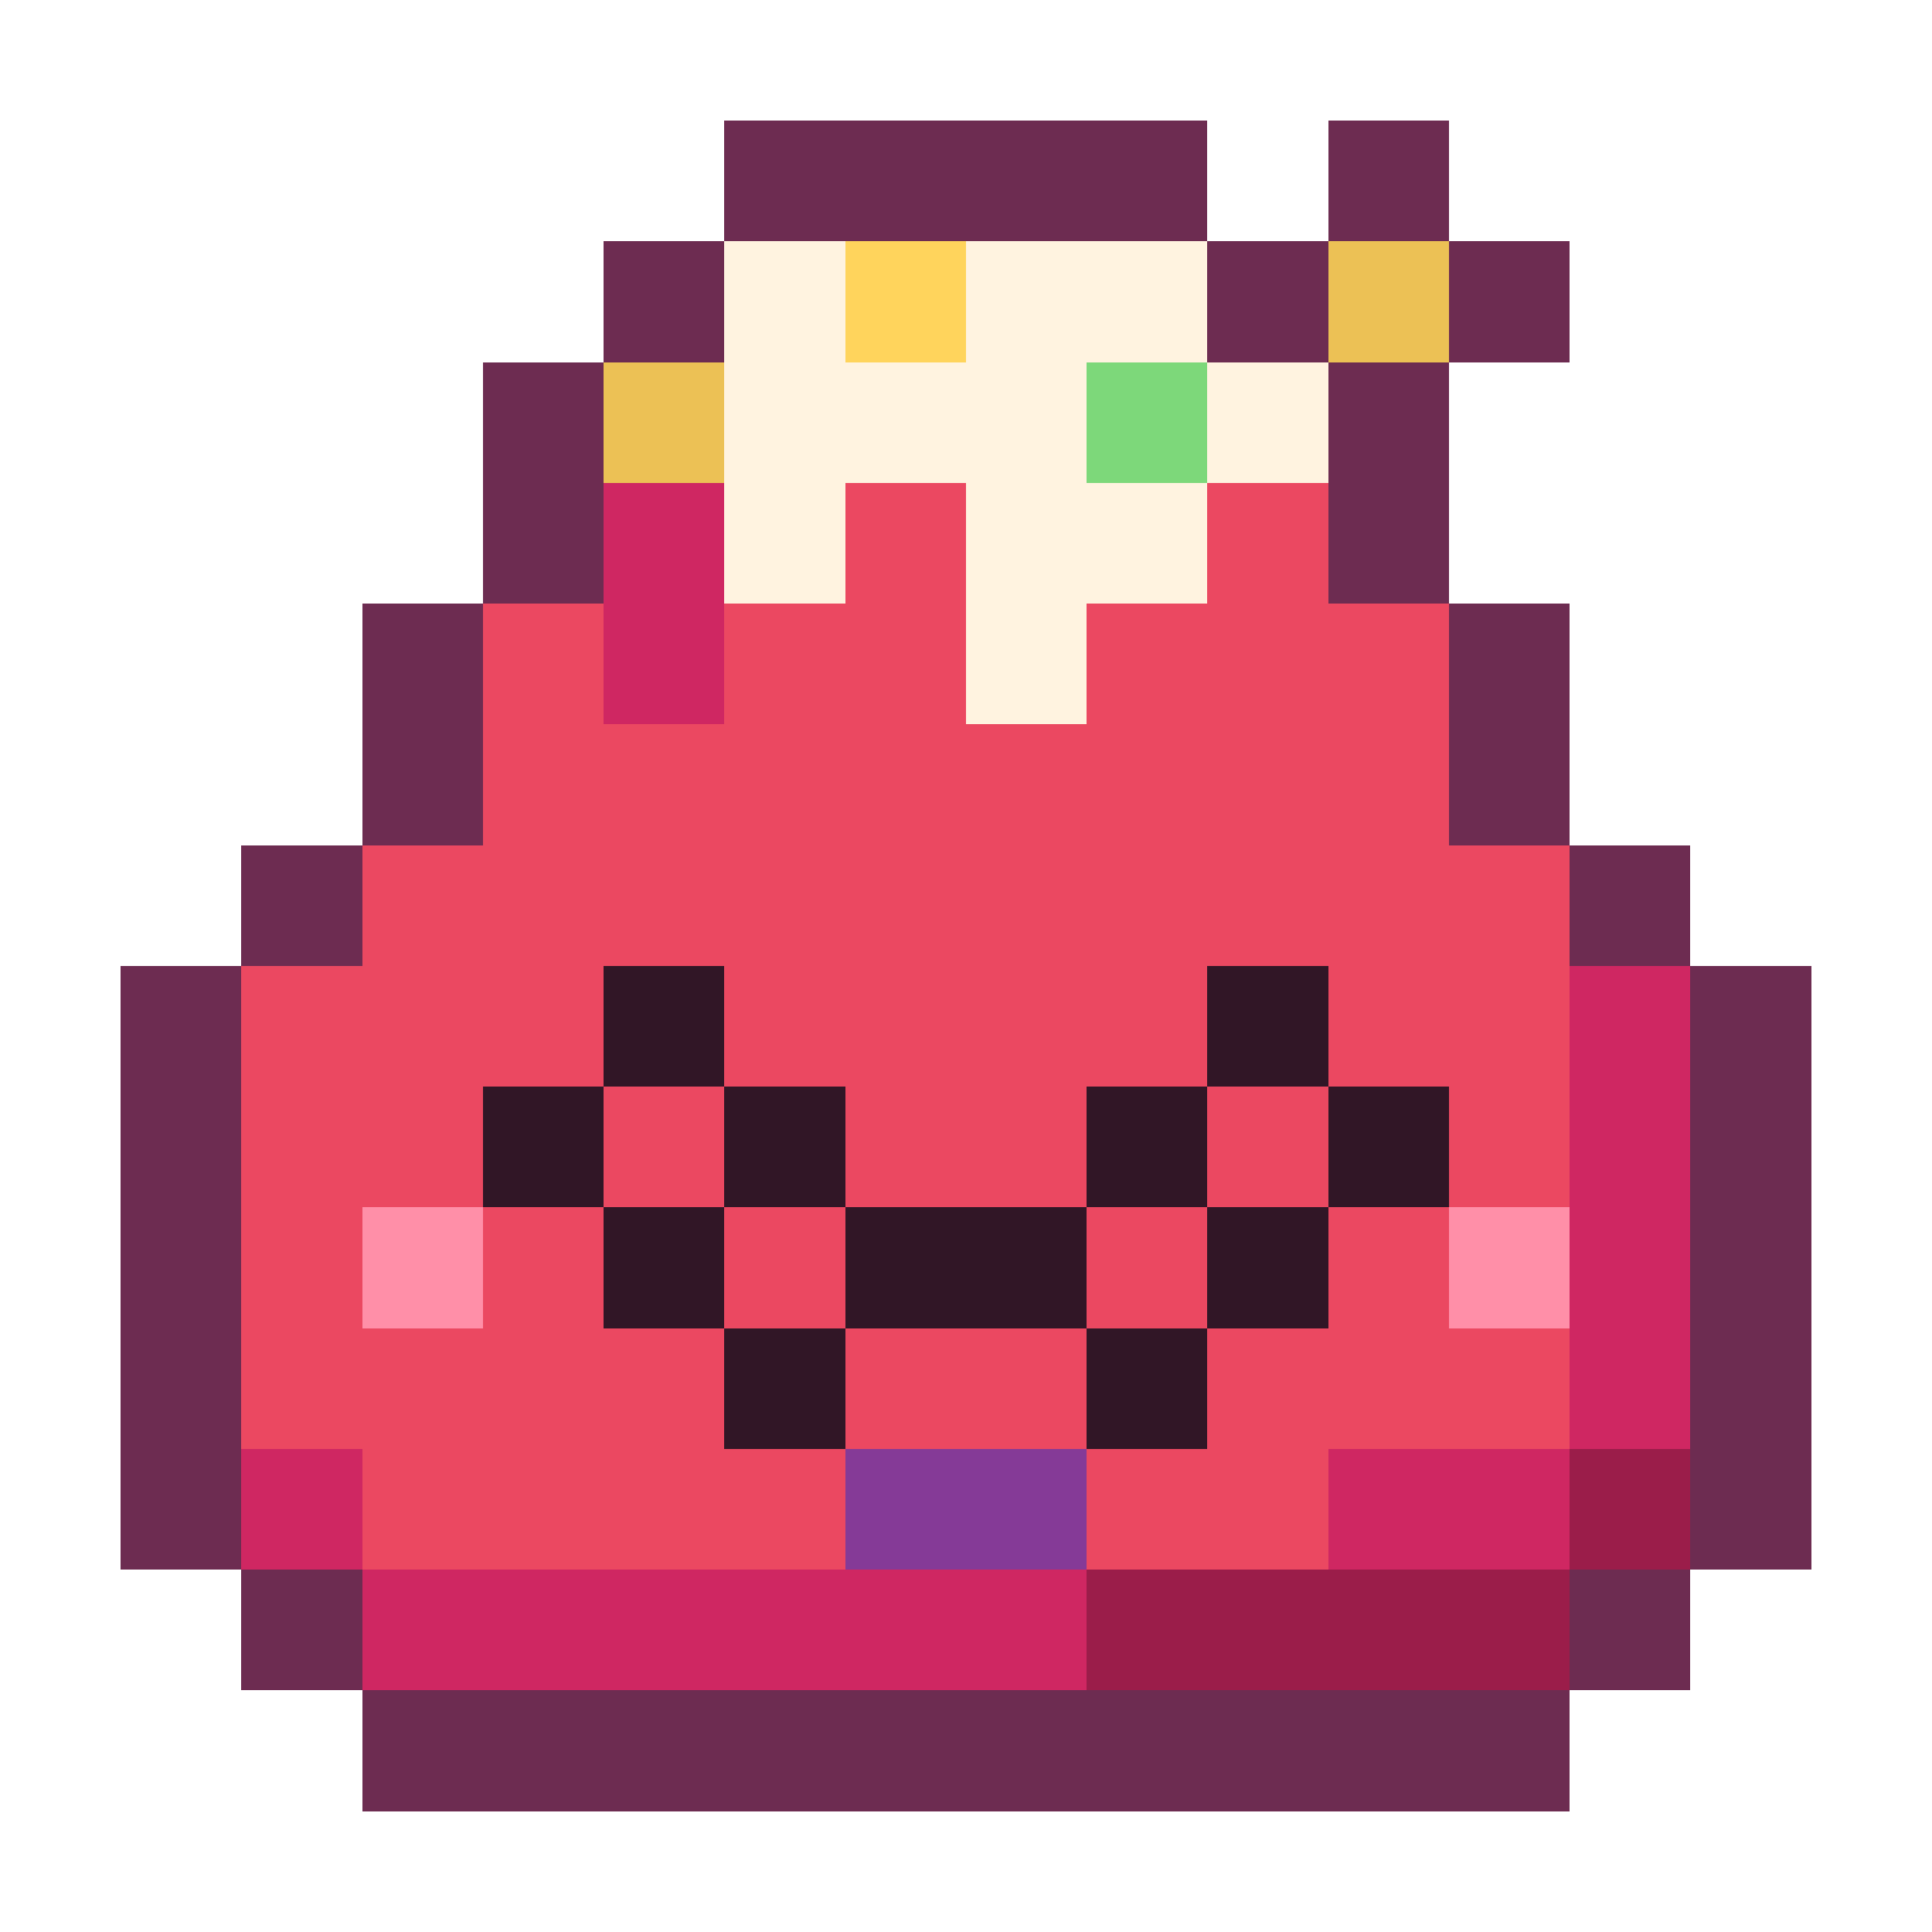
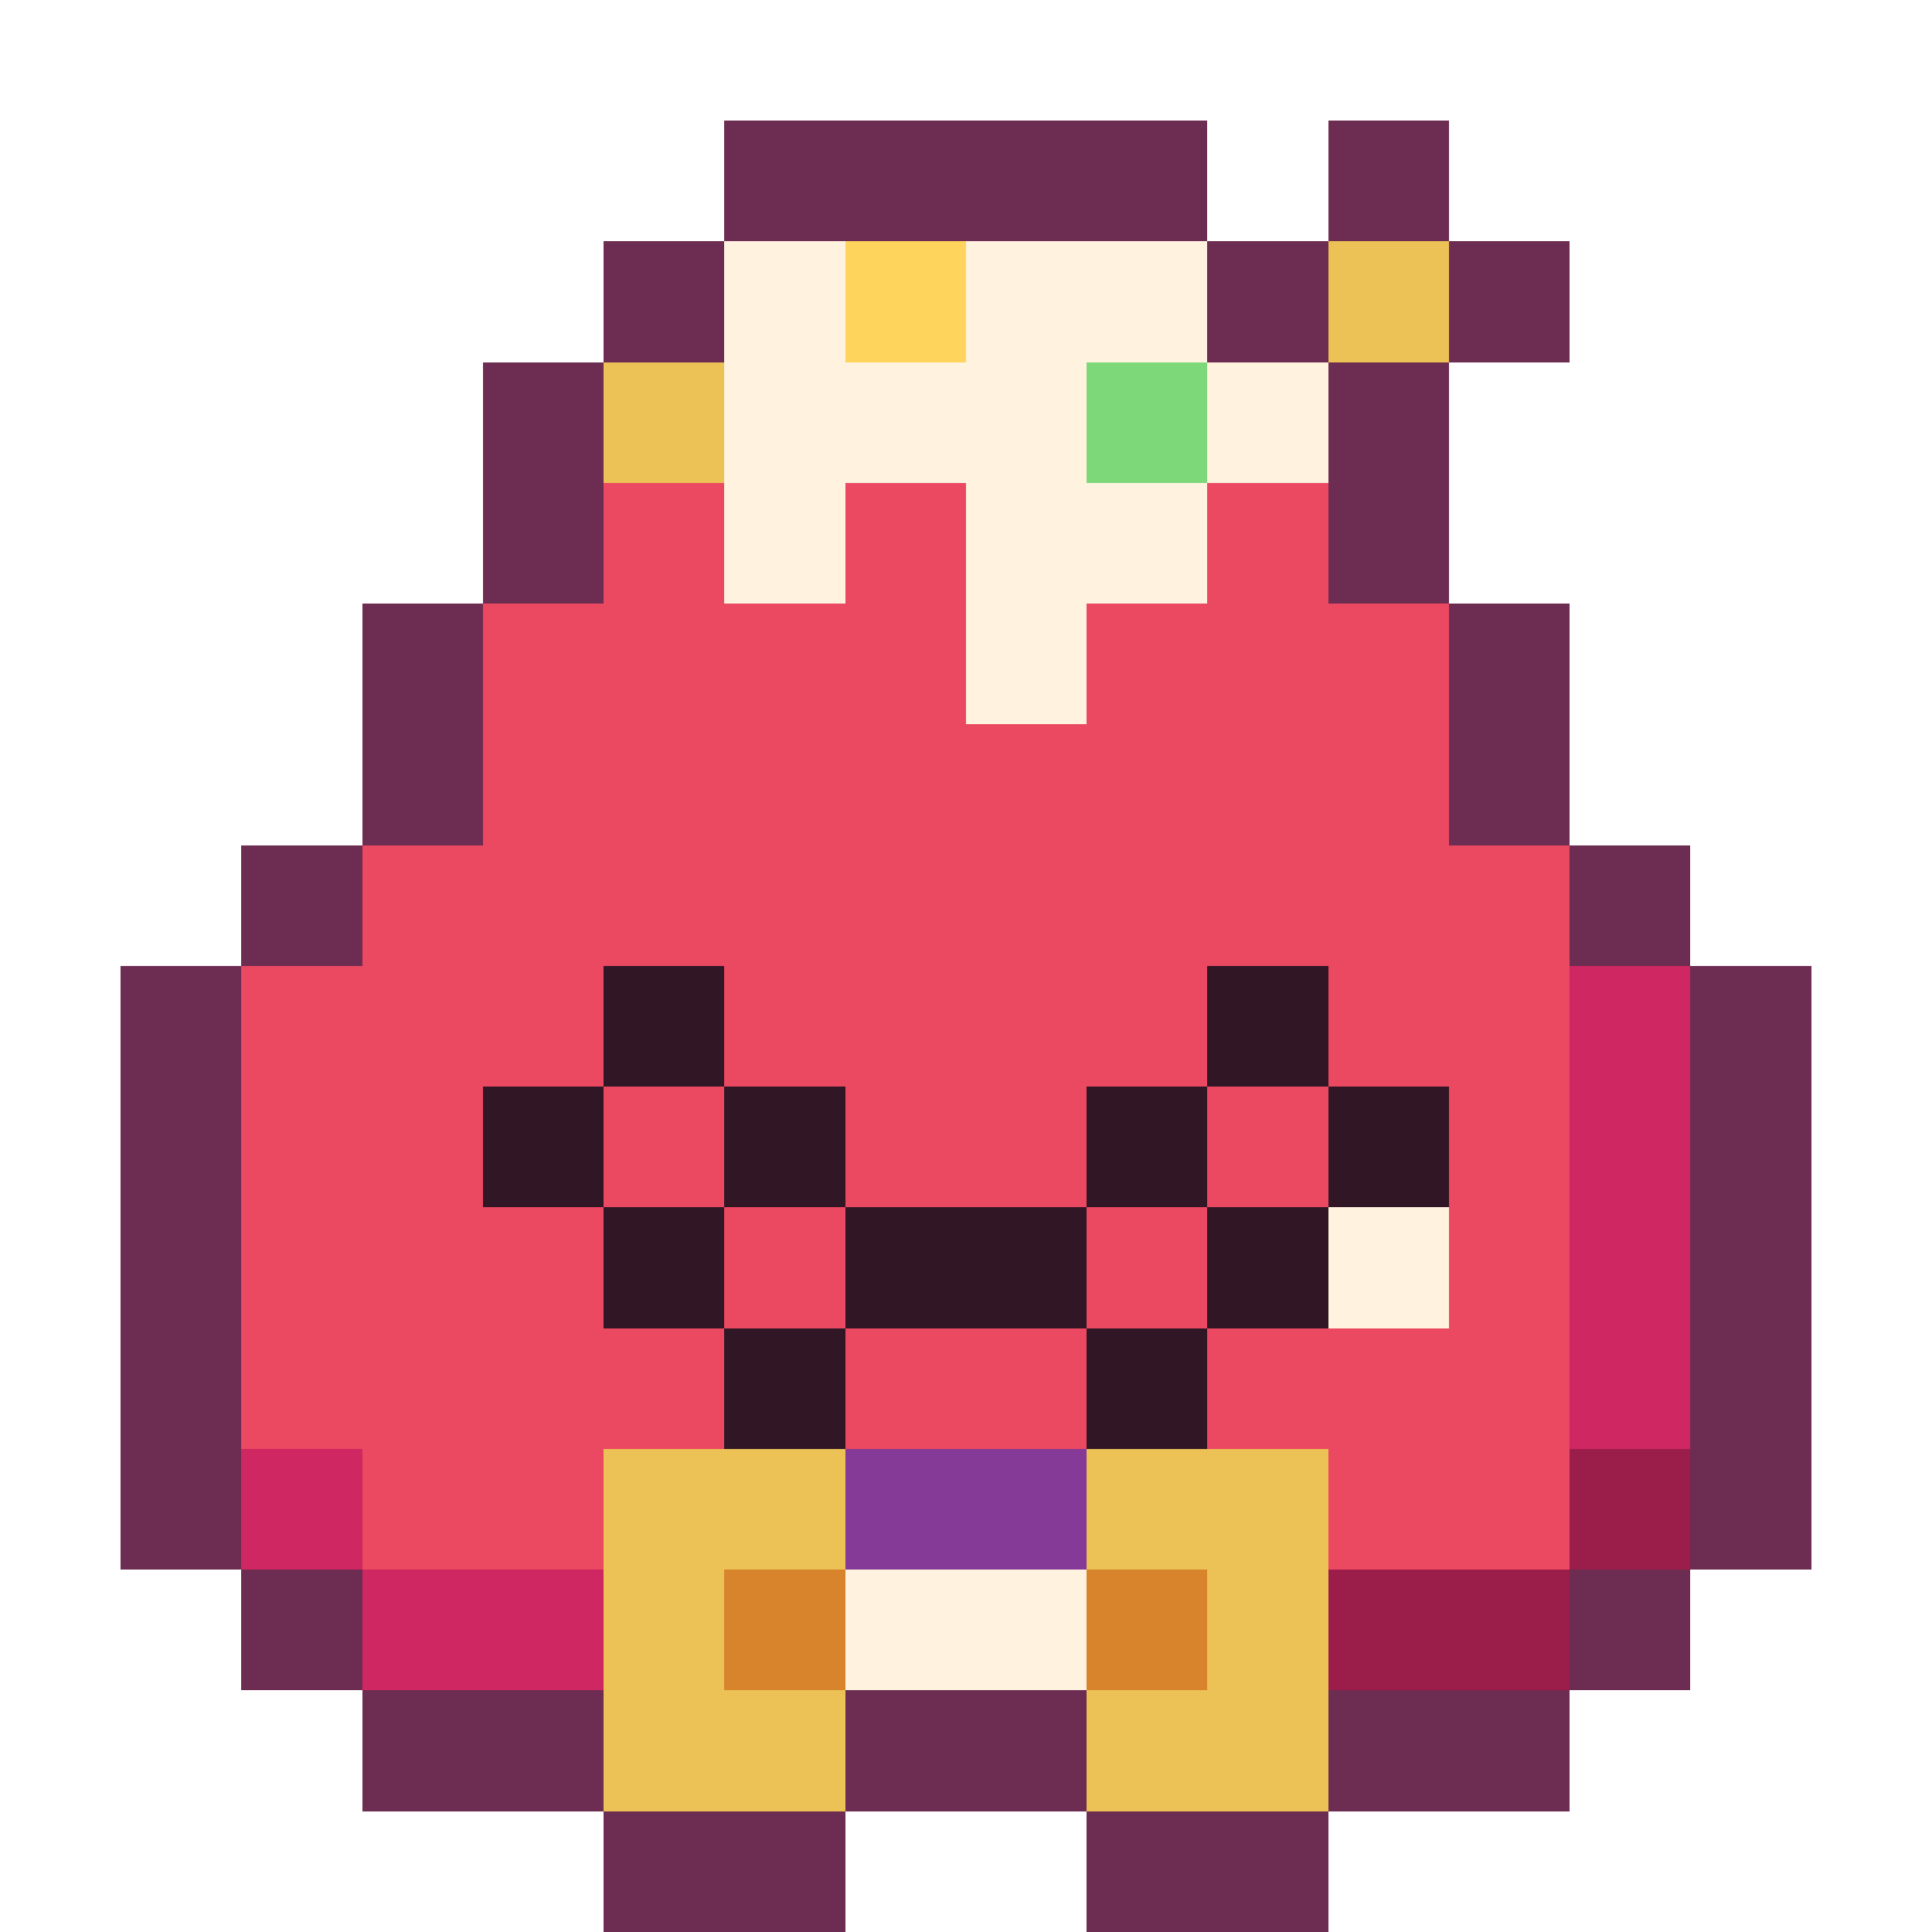
<svg xmlns="http://www.w3.org/2000/svg" width="256" height="256" viewBox="0 0 256 256" shape-rendering="crispEdges" role="presentation" aria-hidden="true">
  <g>
    <rect x="96" y="16" width="64" height="16" fill="#6D2C51" />
    <rect x="176" y="16" width="16" height="16" fill="#6D2C51" />
    <rect x="80" y="32" width="16" height="16" fill="#6D2C51" />
    <rect x="96" y="32" width="16" height="16" fill="#FFF3E0" />
    <rect x="112" y="32" width="16" height="16" fill="#FFD45C" />
    <rect x="128" y="32" width="32" height="16" fill="#FFF3E0" />
    <rect x="160" y="32" width="16" height="16" fill="#6D2C51" />
    <rect x="176" y="32" width="16" height="16" fill="#ECC155" />
    <rect x="192" y="32" width="16" height="16" fill="#6D2C51" />
    <rect x="64" y="48" width="16" height="16" fill="#6D2C51" />
    <rect x="80" y="48" width="16" height="16" fill="#ECC155" />
    <rect x="96" y="48" width="48" height="16" fill="#FFF3E0" />
    <rect x="144" y="48" width="16" height="16" fill="#7DD87A" />
    <rect x="160" y="48" width="16" height="16" fill="#FFF3E0" />
    <rect x="176" y="48" width="16" height="16" fill="#6D2C51" />
    <rect x="64" y="64" width="16" height="16" fill="#6D2C51" />
-     <rect x="80" y="64" width="16" height="16" fill="#CF2762" />
+     <rect x="80" y="64" width="16" height="16" fill="#EB4861" />
    <rect x="96" y="64" width="16" height="16" fill="#FFF3E0" />
    <rect x="112" y="64" width="16" height="16" fill="#EB4861" />
    <rect x="128" y="64" width="32" height="16" fill="#FFF3E0" />
    <rect x="160" y="64" width="16" height="16" fill="#EB4861" />
    <rect x="176" y="64" width="16" height="16" fill="#6D2C51" />
    <rect x="48" y="80" width="16" height="16" fill="#6D2C51" />
-     <rect x="64" y="80" width="16" height="16" fill="#EB4861" />
-     <rect x="80" y="80" width="16" height="16" fill="#CF2762" />
-     <rect x="96" y="80" width="32" height="16" fill="#EB4861" />
+     <rect x="64" y="80" width="64" height="16" fill="#EB4861" />
    <rect x="128" y="80" width="16" height="16" fill="#FFF3E0" />
    <rect x="144" y="80" width="48" height="16" fill="#EB4861" />
    <rect x="192" y="80" width="16" height="16" fill="#6D2C51" />
    <rect x="48" y="96" width="16" height="16" fill="#6D2C51" />
    <rect x="64" y="96" width="128" height="16" fill="#EB4861" />
    <rect x="192" y="96" width="16" height="16" fill="#6D2C51" />
    <rect x="32" y="112" width="16" height="16" fill="#6D2C51" />
    <rect x="48" y="112" width="160" height="16" fill="#EB4861" />
    <rect x="208" y="112" width="16" height="16" fill="#6D2C51" />
    <rect x="16" y="128" width="16" height="16" fill="#6D2C51" />
    <rect x="32" y="128" width="48" height="16" fill="#EB4861" />
    <rect x="80" y="128" width="16" height="16" fill="#311626" />
    <rect x="96" y="128" width="64" height="16" fill="#EB4861" />
    <rect x="160" y="128" width="16" height="16" fill="#311626" />
    <rect x="176" y="128" width="32" height="16" fill="#EB4861" />
    <rect x="208" y="128" width="16" height="16" fill="#CF2762" />
    <rect x="224" y="128" width="16" height="16" fill="#6D2C51" />
    <rect x="16" y="144" width="16" height="16" fill="#6D2C51" />
    <rect x="32" y="144" width="32" height="16" fill="#EB4861" />
    <rect x="64" y="144" width="16" height="16" fill="#311626" />
    <rect x="80" y="144" width="16" height="16" fill="#EB4861" />
    <rect x="96" y="144" width="16" height="16" fill="#311626" />
    <rect x="112" y="144" width="32" height="16" fill="#EB4861" />
    <rect x="144" y="144" width="16" height="16" fill="#311626" />
    <rect x="160" y="144" width="16" height="16" fill="#EB4861" />
    <rect x="176" y="144" width="16" height="16" fill="#311626" />
    <rect x="192" y="144" width="16" height="16" fill="#EB4861" />
    <rect x="208" y="144" width="16" height="16" fill="#CF2762" />
    <rect x="224" y="144" width="16" height="16" fill="#6D2C51" />
    <rect x="16" y="160" width="16" height="16" fill="#6D2C51" />
-     <rect x="32" y="160" width="16" height="16" fill="#EB4861" />
-     <rect x="48" y="160" width="16" height="16" fill="#FF8FA8" />
-     <rect x="64" y="160" width="16" height="16" fill="#EB4861" />
+     <rect x="32" y="160" width="48" height="16" fill="#EB4861" />
    <rect x="80" y="160" width="16" height="16" fill="#311626" />
    <rect x="96" y="160" width="16" height="16" fill="#EB4861" />
    <rect x="112" y="160" width="32" height="16" fill="#311626" />
    <rect x="144" y="160" width="16" height="16" fill="#EB4861" />
    <rect x="160" y="160" width="16" height="16" fill="#311626" />
-     <rect x="176" y="160" width="16" height="16" fill="#EB4861" />
-     <rect x="192" y="160" width="16" height="16" fill="#FF8FA8" />
+     <rect x="176" y="160" width="16" height="16" fill="#FFF3E0" />
+     <rect x="192" y="160" width="16" height="16" fill="#EB4861" />
    <rect x="208" y="160" width="16" height="16" fill="#CF2762" />
    <rect x="224" y="160" width="16" height="16" fill="#6D2C51" />
    <rect x="16" y="176" width="16" height="16" fill="#6D2C51" />
    <rect x="32" y="176" width="64" height="16" fill="#EB4861" />
    <rect x="96" y="176" width="16" height="16" fill="#311626" />
    <rect x="112" y="176" width="32" height="16" fill="#EB4861" />
    <rect x="144" y="176" width="16" height="16" fill="#311626" />
    <rect x="160" y="176" width="48" height="16" fill="#EB4861" />
    <rect x="208" y="176" width="16" height="16" fill="#CF2762" />
    <rect x="224" y="176" width="16" height="16" fill="#6D2C51" />
    <rect x="16" y="192" width="16" height="16" fill="#6D2C51" />
    <rect x="32" y="192" width="16" height="16" fill="#CF2762" />
-     <rect x="48" y="192" width="64" height="16" fill="#EB4861" />
+     <rect x="48" y="192" width="32" height="16" fill="#EB4861" />
+     <rect x="80" y="192" width="32" height="16" fill="#ECC155" />
    <rect x="112" y="192" width="32" height="16" fill="#853A97" />
-     <rect x="144" y="192" width="32" height="16" fill="#EB4861" />
-     <rect x="176" y="192" width="32" height="16" fill="#CF2762" />
+     <rect x="144" y="192" width="32" height="16" fill="#ECC155" />
+     <rect x="176" y="192" width="32" height="16" fill="#EB4861" />
    <rect x="208" y="192" width="16" height="16" fill="#9B1D4A" />
    <rect x="224" y="192" width="16" height="16" fill="#6D2C51" />
    <rect x="32" y="208" width="16" height="16" fill="#6D2C51" />
-     <rect x="48" y="208" width="96" height="16" fill="#CF2762" />
-     <rect x="144" y="208" width="64" height="16" fill="#9B1D4A" />
+     <rect x="48" y="208" width="32" height="16" fill="#CF2762" />
+     <rect x="80" y="208" width="16" height="16" fill="#ECC155" />
+     <rect x="96" y="208" width="16" height="16" fill="#D7842D" />
+     <rect x="112" y="208" width="32" height="16" fill="#FFF3E0" />
+     <rect x="144" y="208" width="16" height="16" fill="#D7842D" />
+     <rect x="160" y="208" width="16" height="16" fill="#ECC155" />
+     <rect x="176" y="208" width="32" height="16" fill="#9B1D4A" />
    <rect x="208" y="208" width="16" height="16" fill="#6D2C51" />
-     <rect x="48" y="224" width="160" height="16" fill="#6D2C51" />
+     <rect x="48" y="224" width="32" height="16" fill="#6D2C51" />
+     <rect x="80" y="224" width="32" height="16" fill="#ECC155" />
+     <rect x="112" y="224" width="32" height="16" fill="#6D2C51" />
+     <rect x="144" y="224" width="32" height="16" fill="#ECC155" />
+     <rect x="176" y="224" width="32" height="16" fill="#6D2C51" />
+     <rect x="80" y="240" width="32" height="16" fill="#6D2C51" />
+     <rect x="144" y="240" width="32" height="16" fill="#6D2C51" />
  </g>
</svg>
